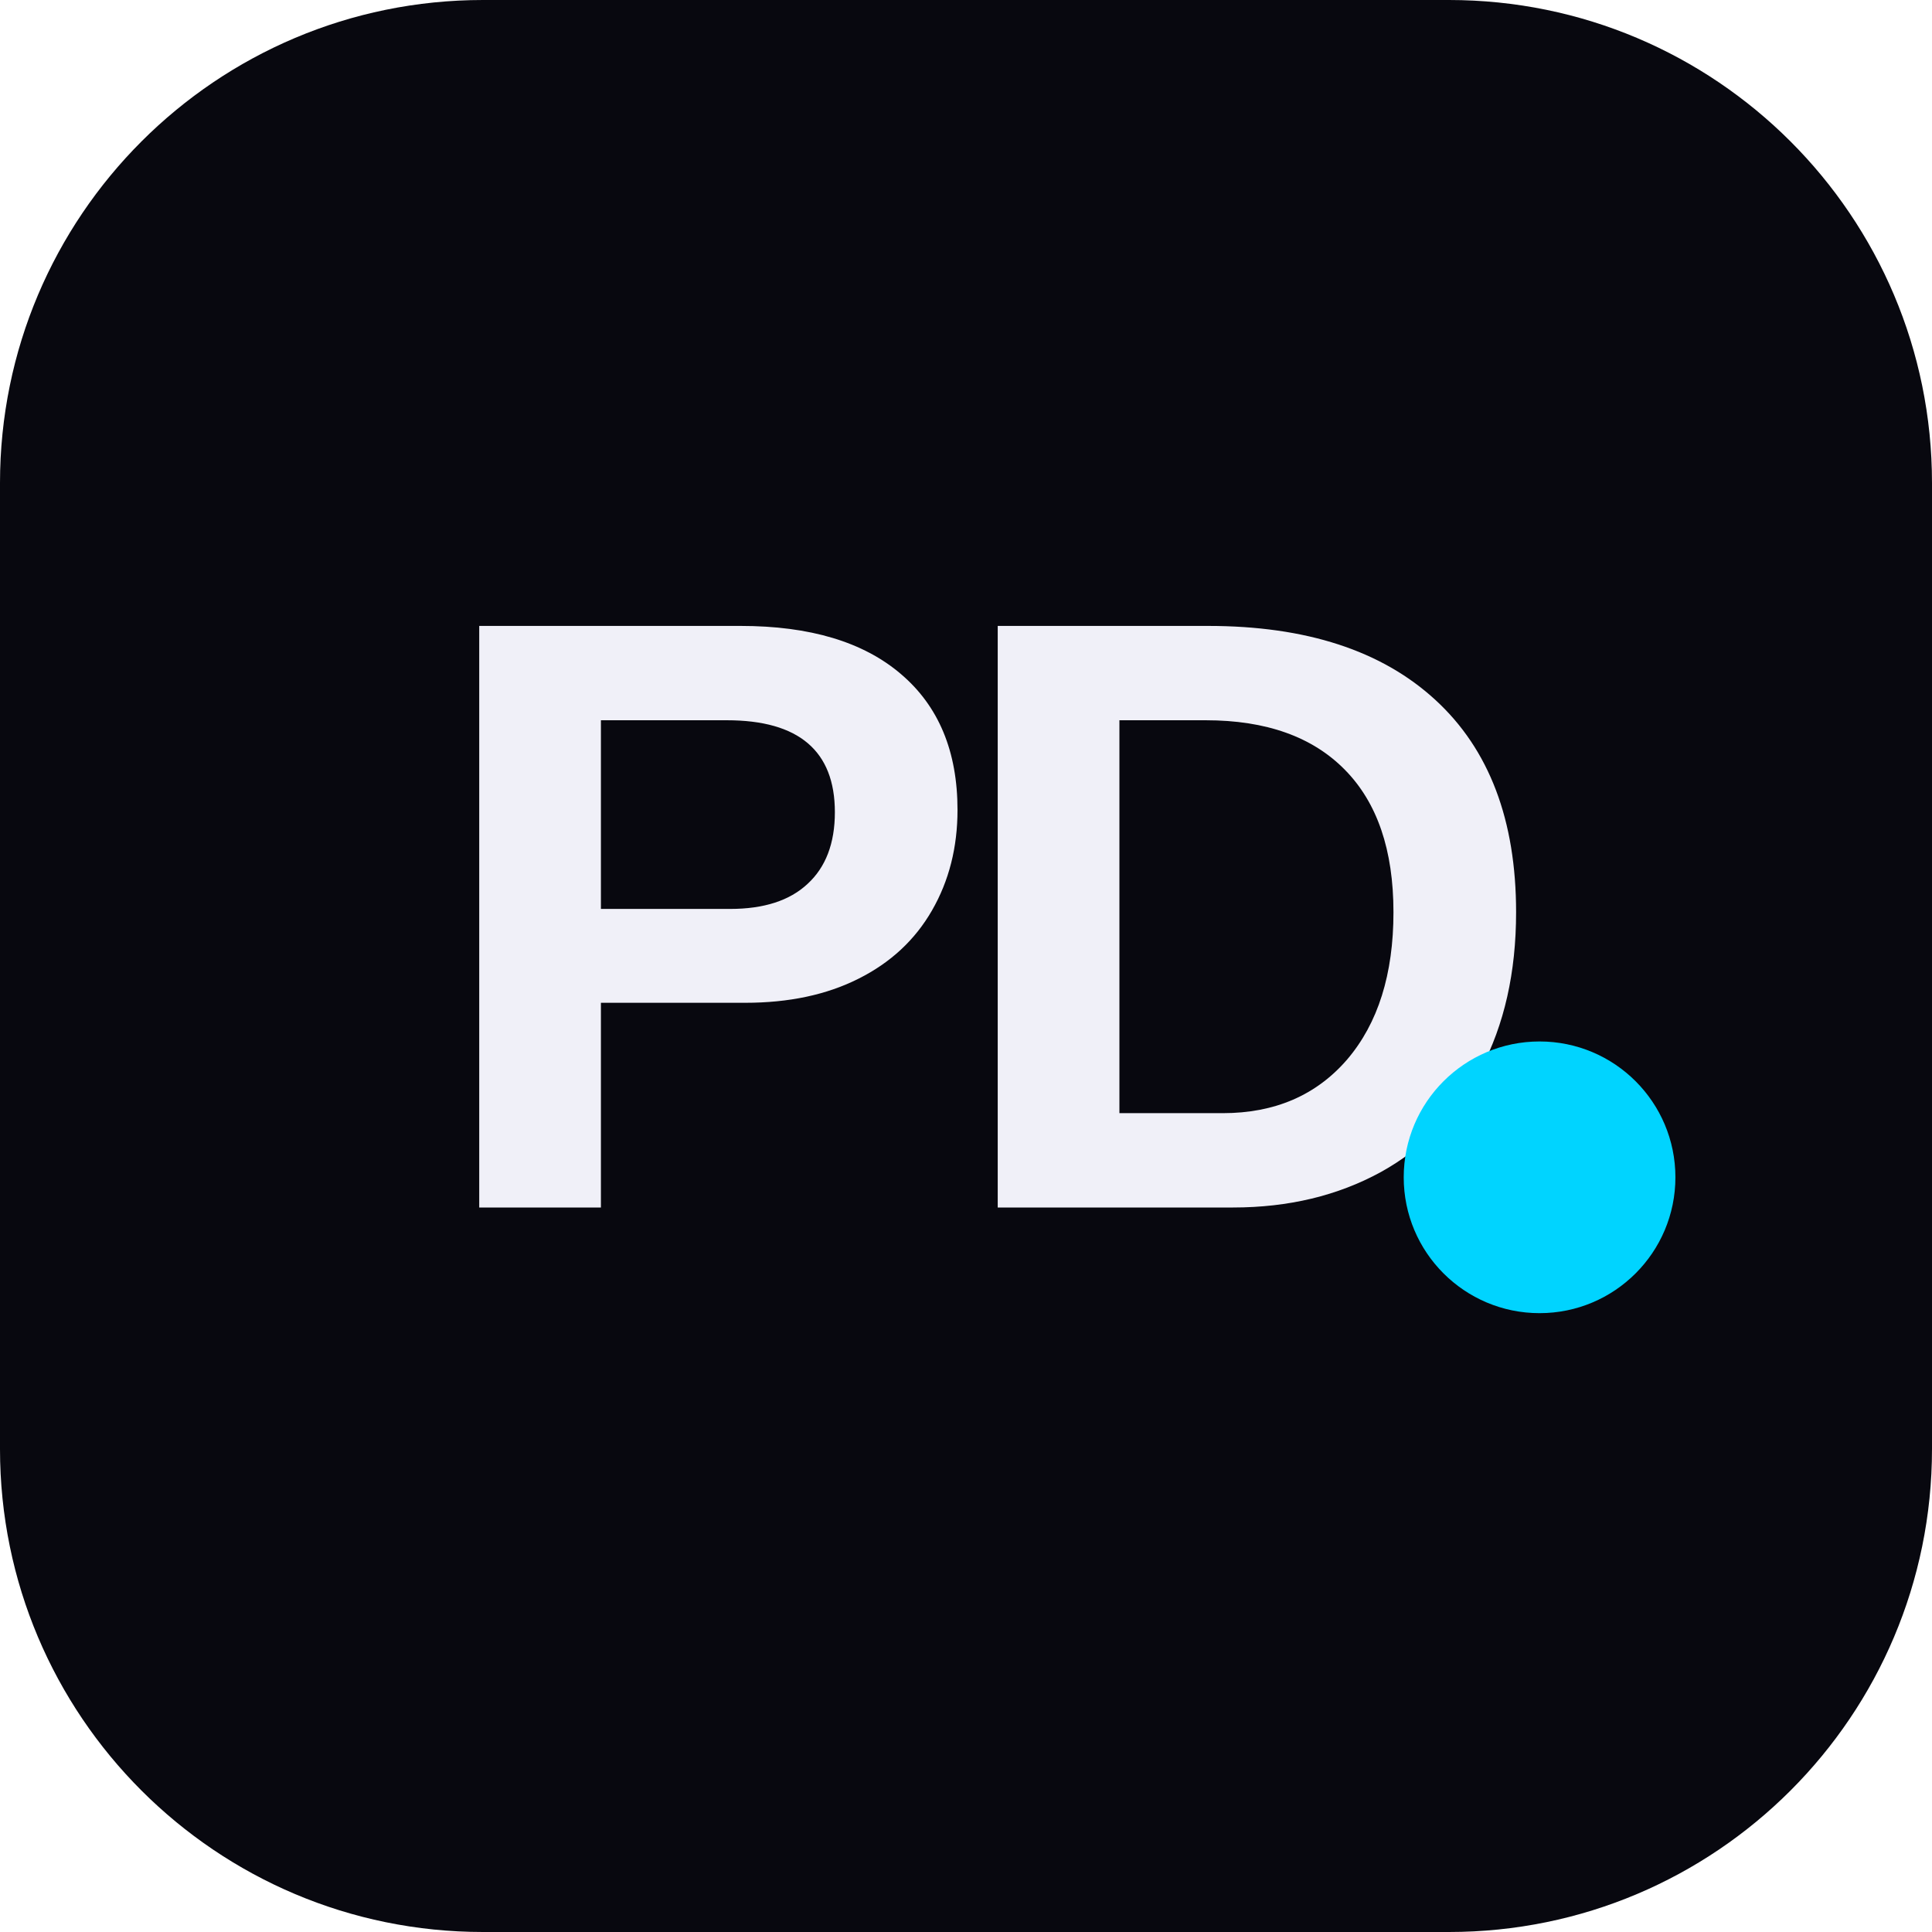
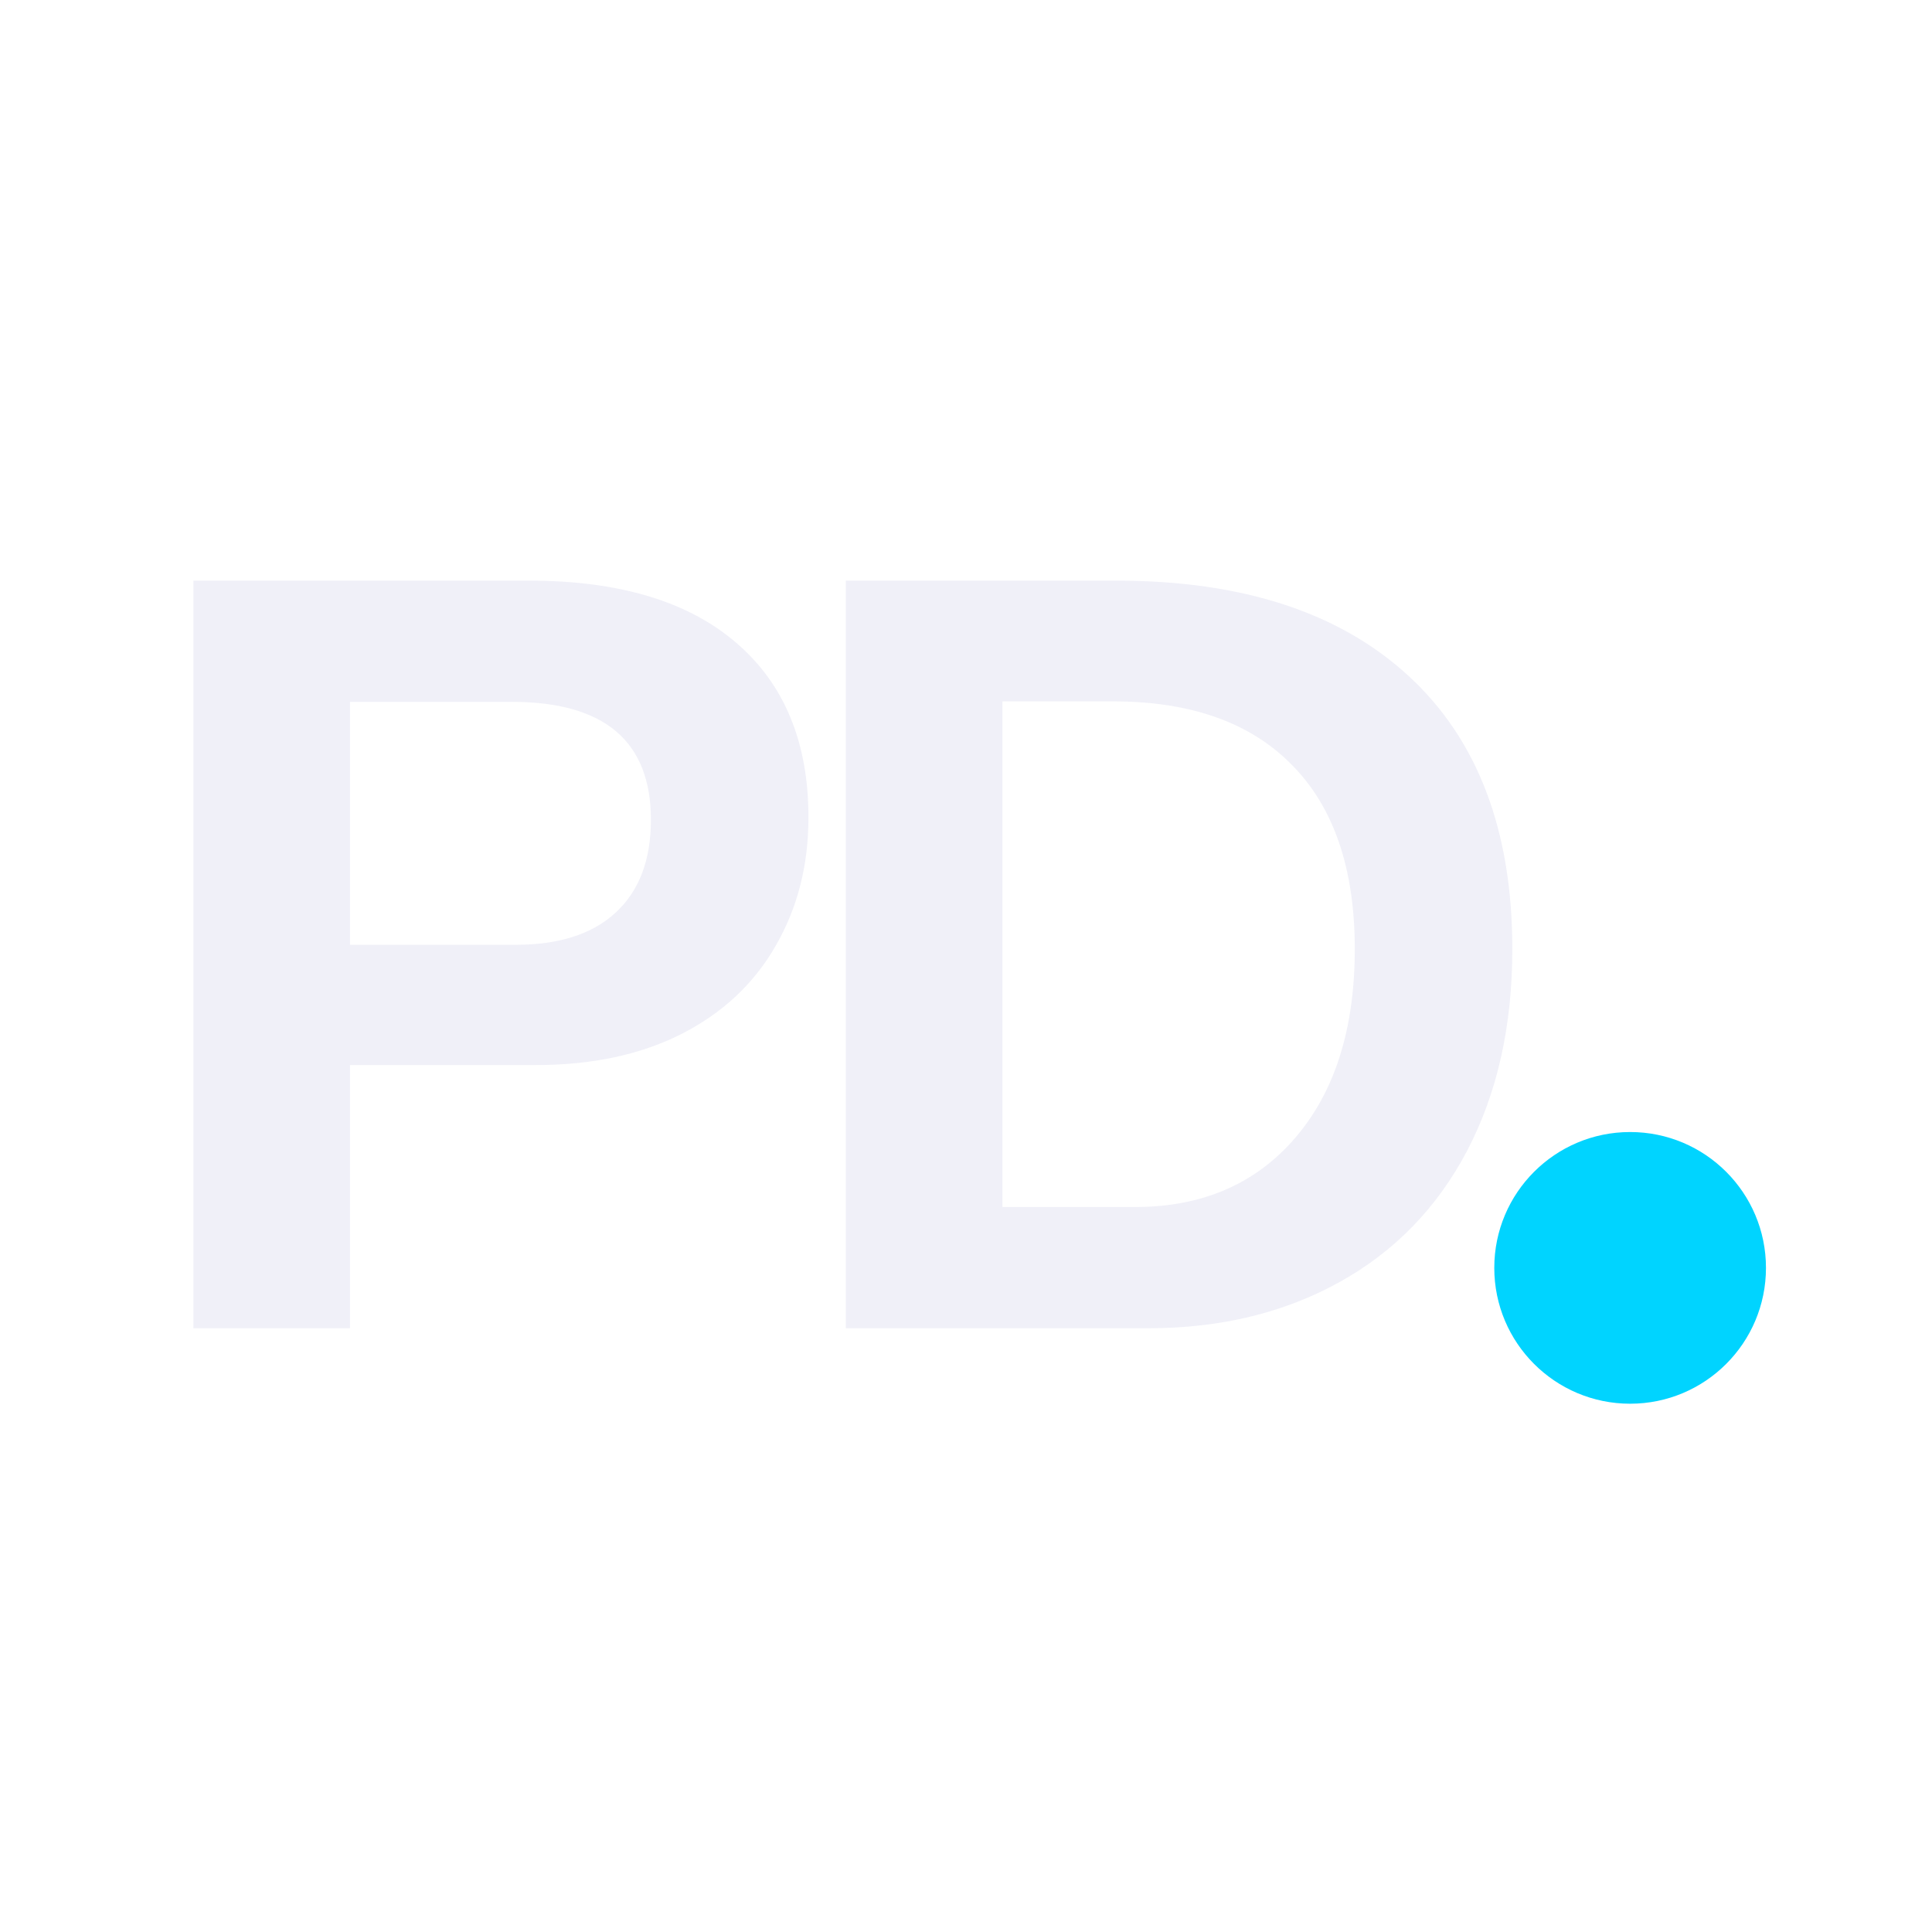
<svg xmlns="http://www.w3.org/2000/svg" viewBox="0 0 64 64">
-   <rect width="64" height="64" rx="16" fill="#08080f" />
-   <text x="14" y="40" fill="#f0f0f8" font-family="Arial, Helvetica, sans-serif" font-size="28" font-weight="700" letter-spacing="-1.5">
+   <text x="4" y="44" fill="#f0f0f8" font-family="Arial, Helvetica, sans-serif" font-size="36" font-weight="700" letter-spacing="-2.4">
    PD
  </text>
-   <circle cx="51" cy="39" r="4.5" fill="#00d4ff" />
+   <circle cx="54" cy="42" r="4.5" fill="#00d4ff" />
</svg>
